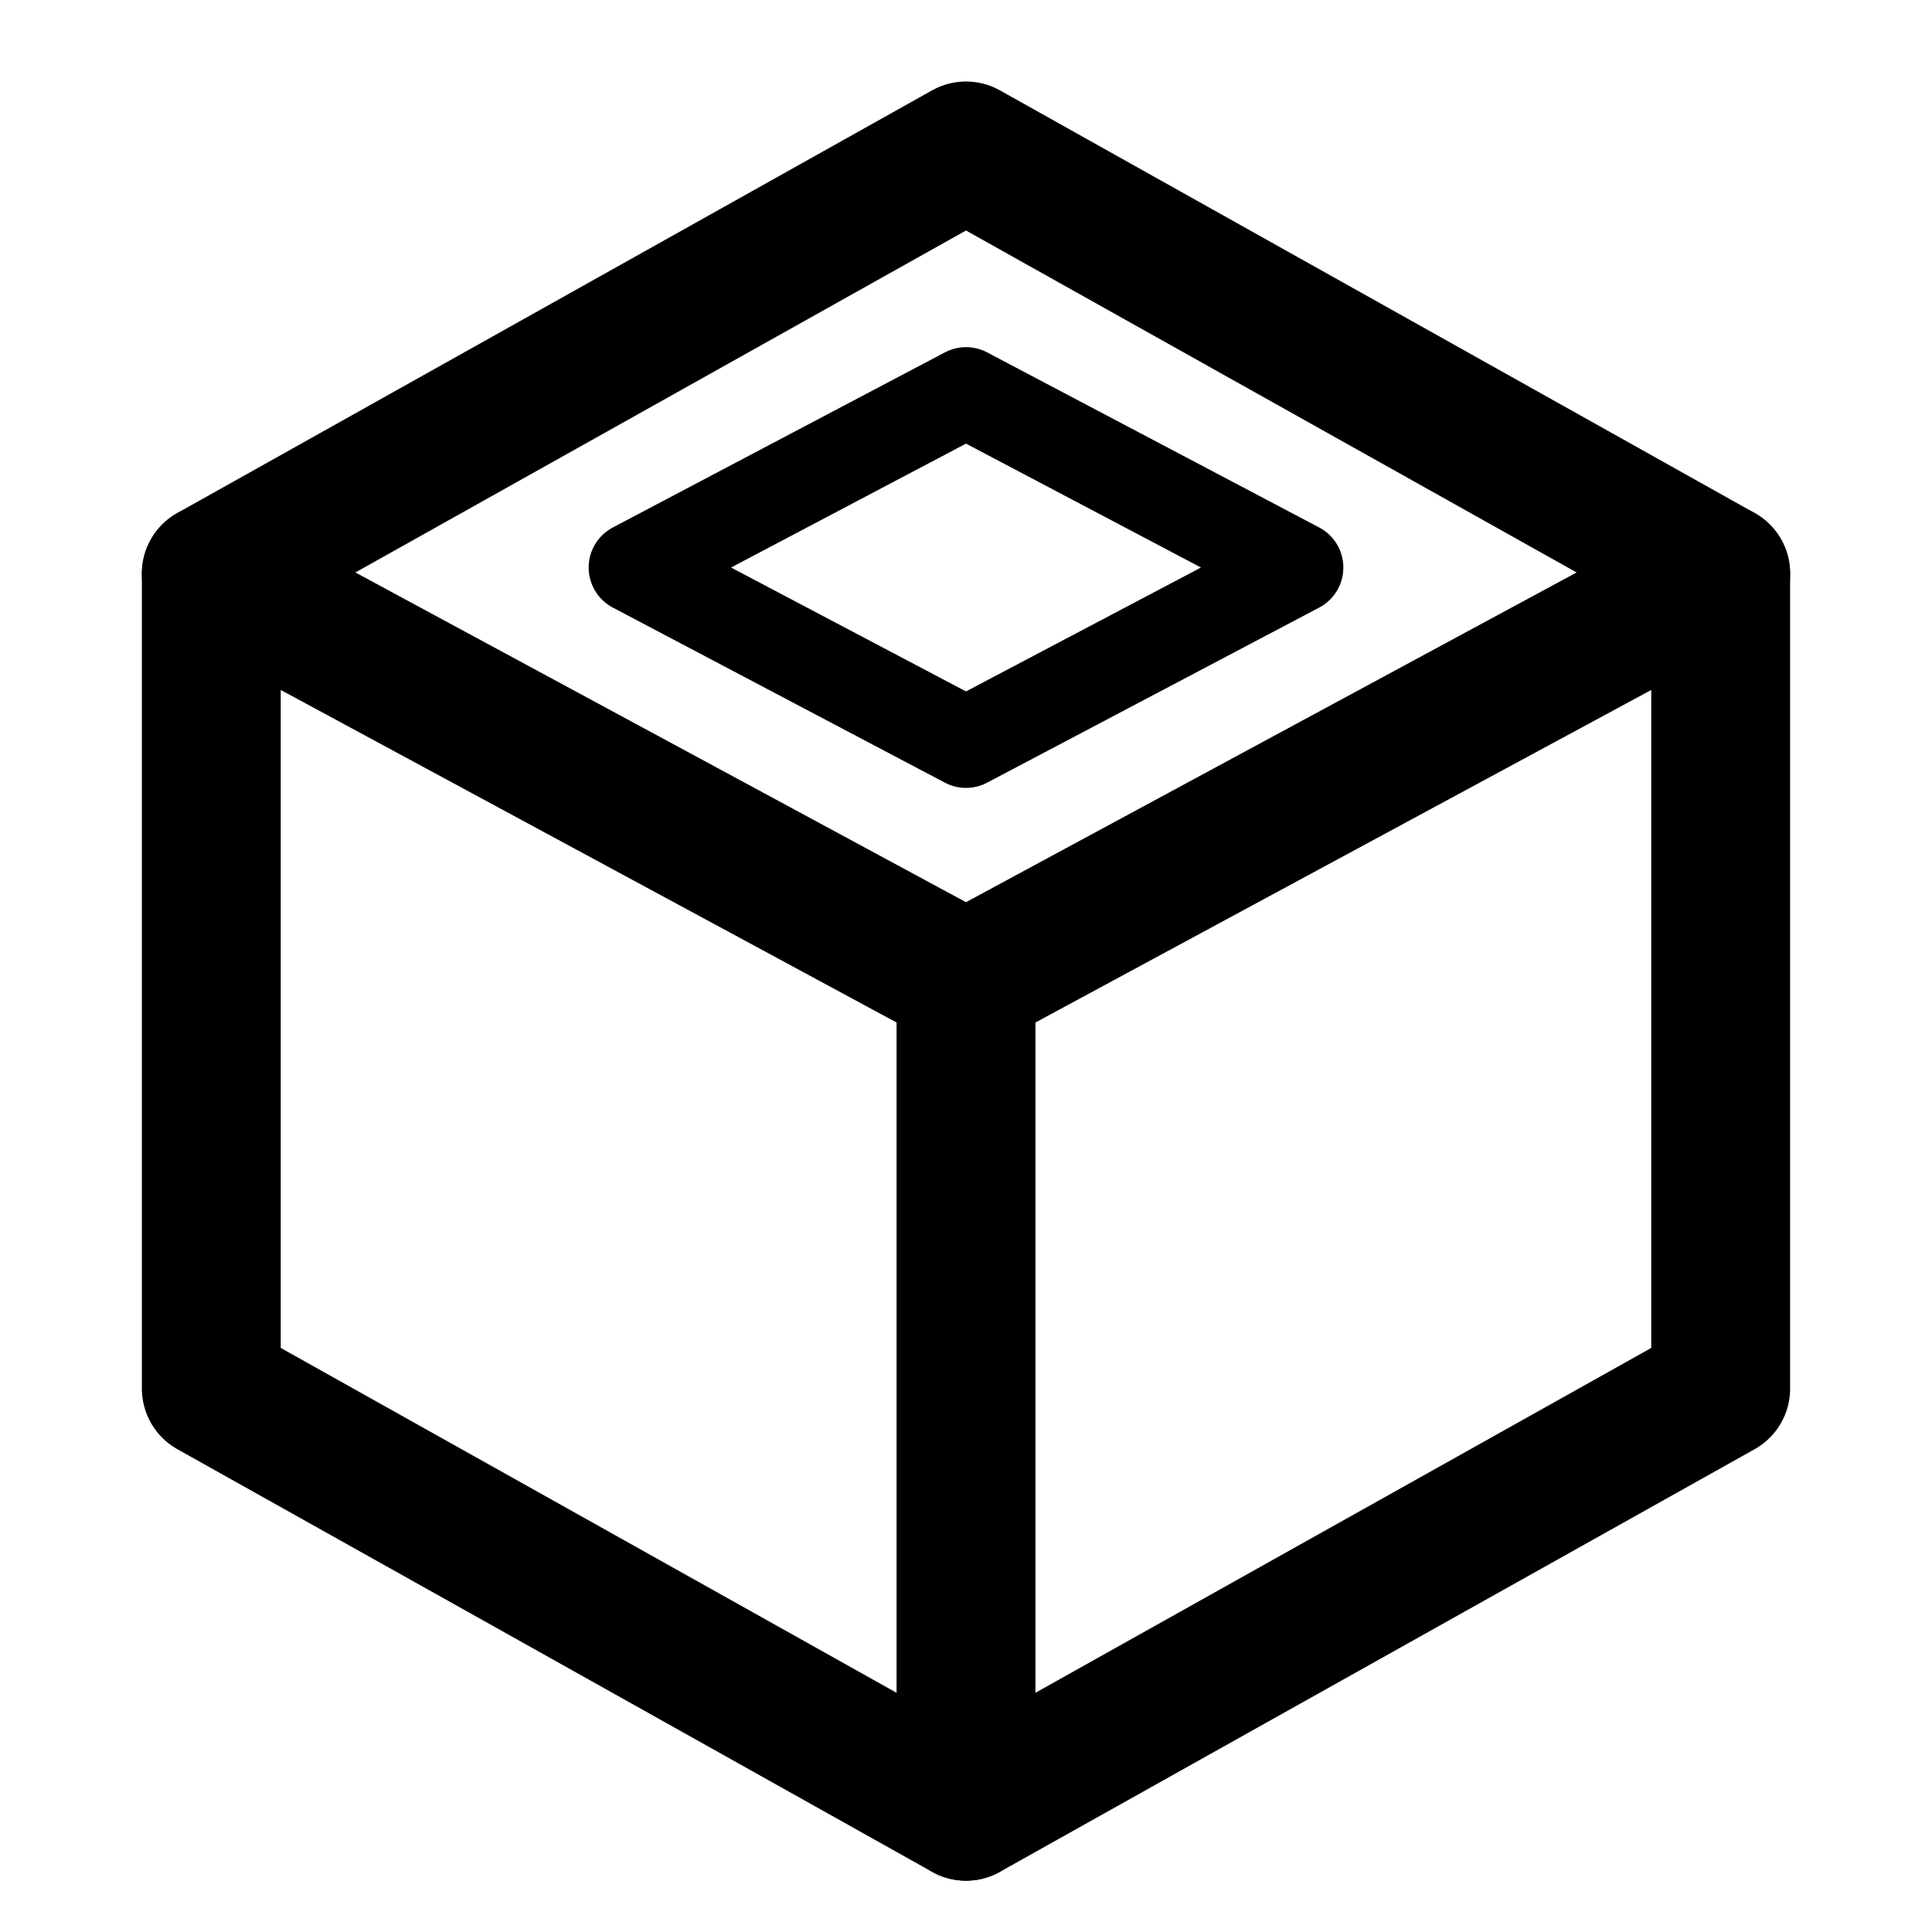
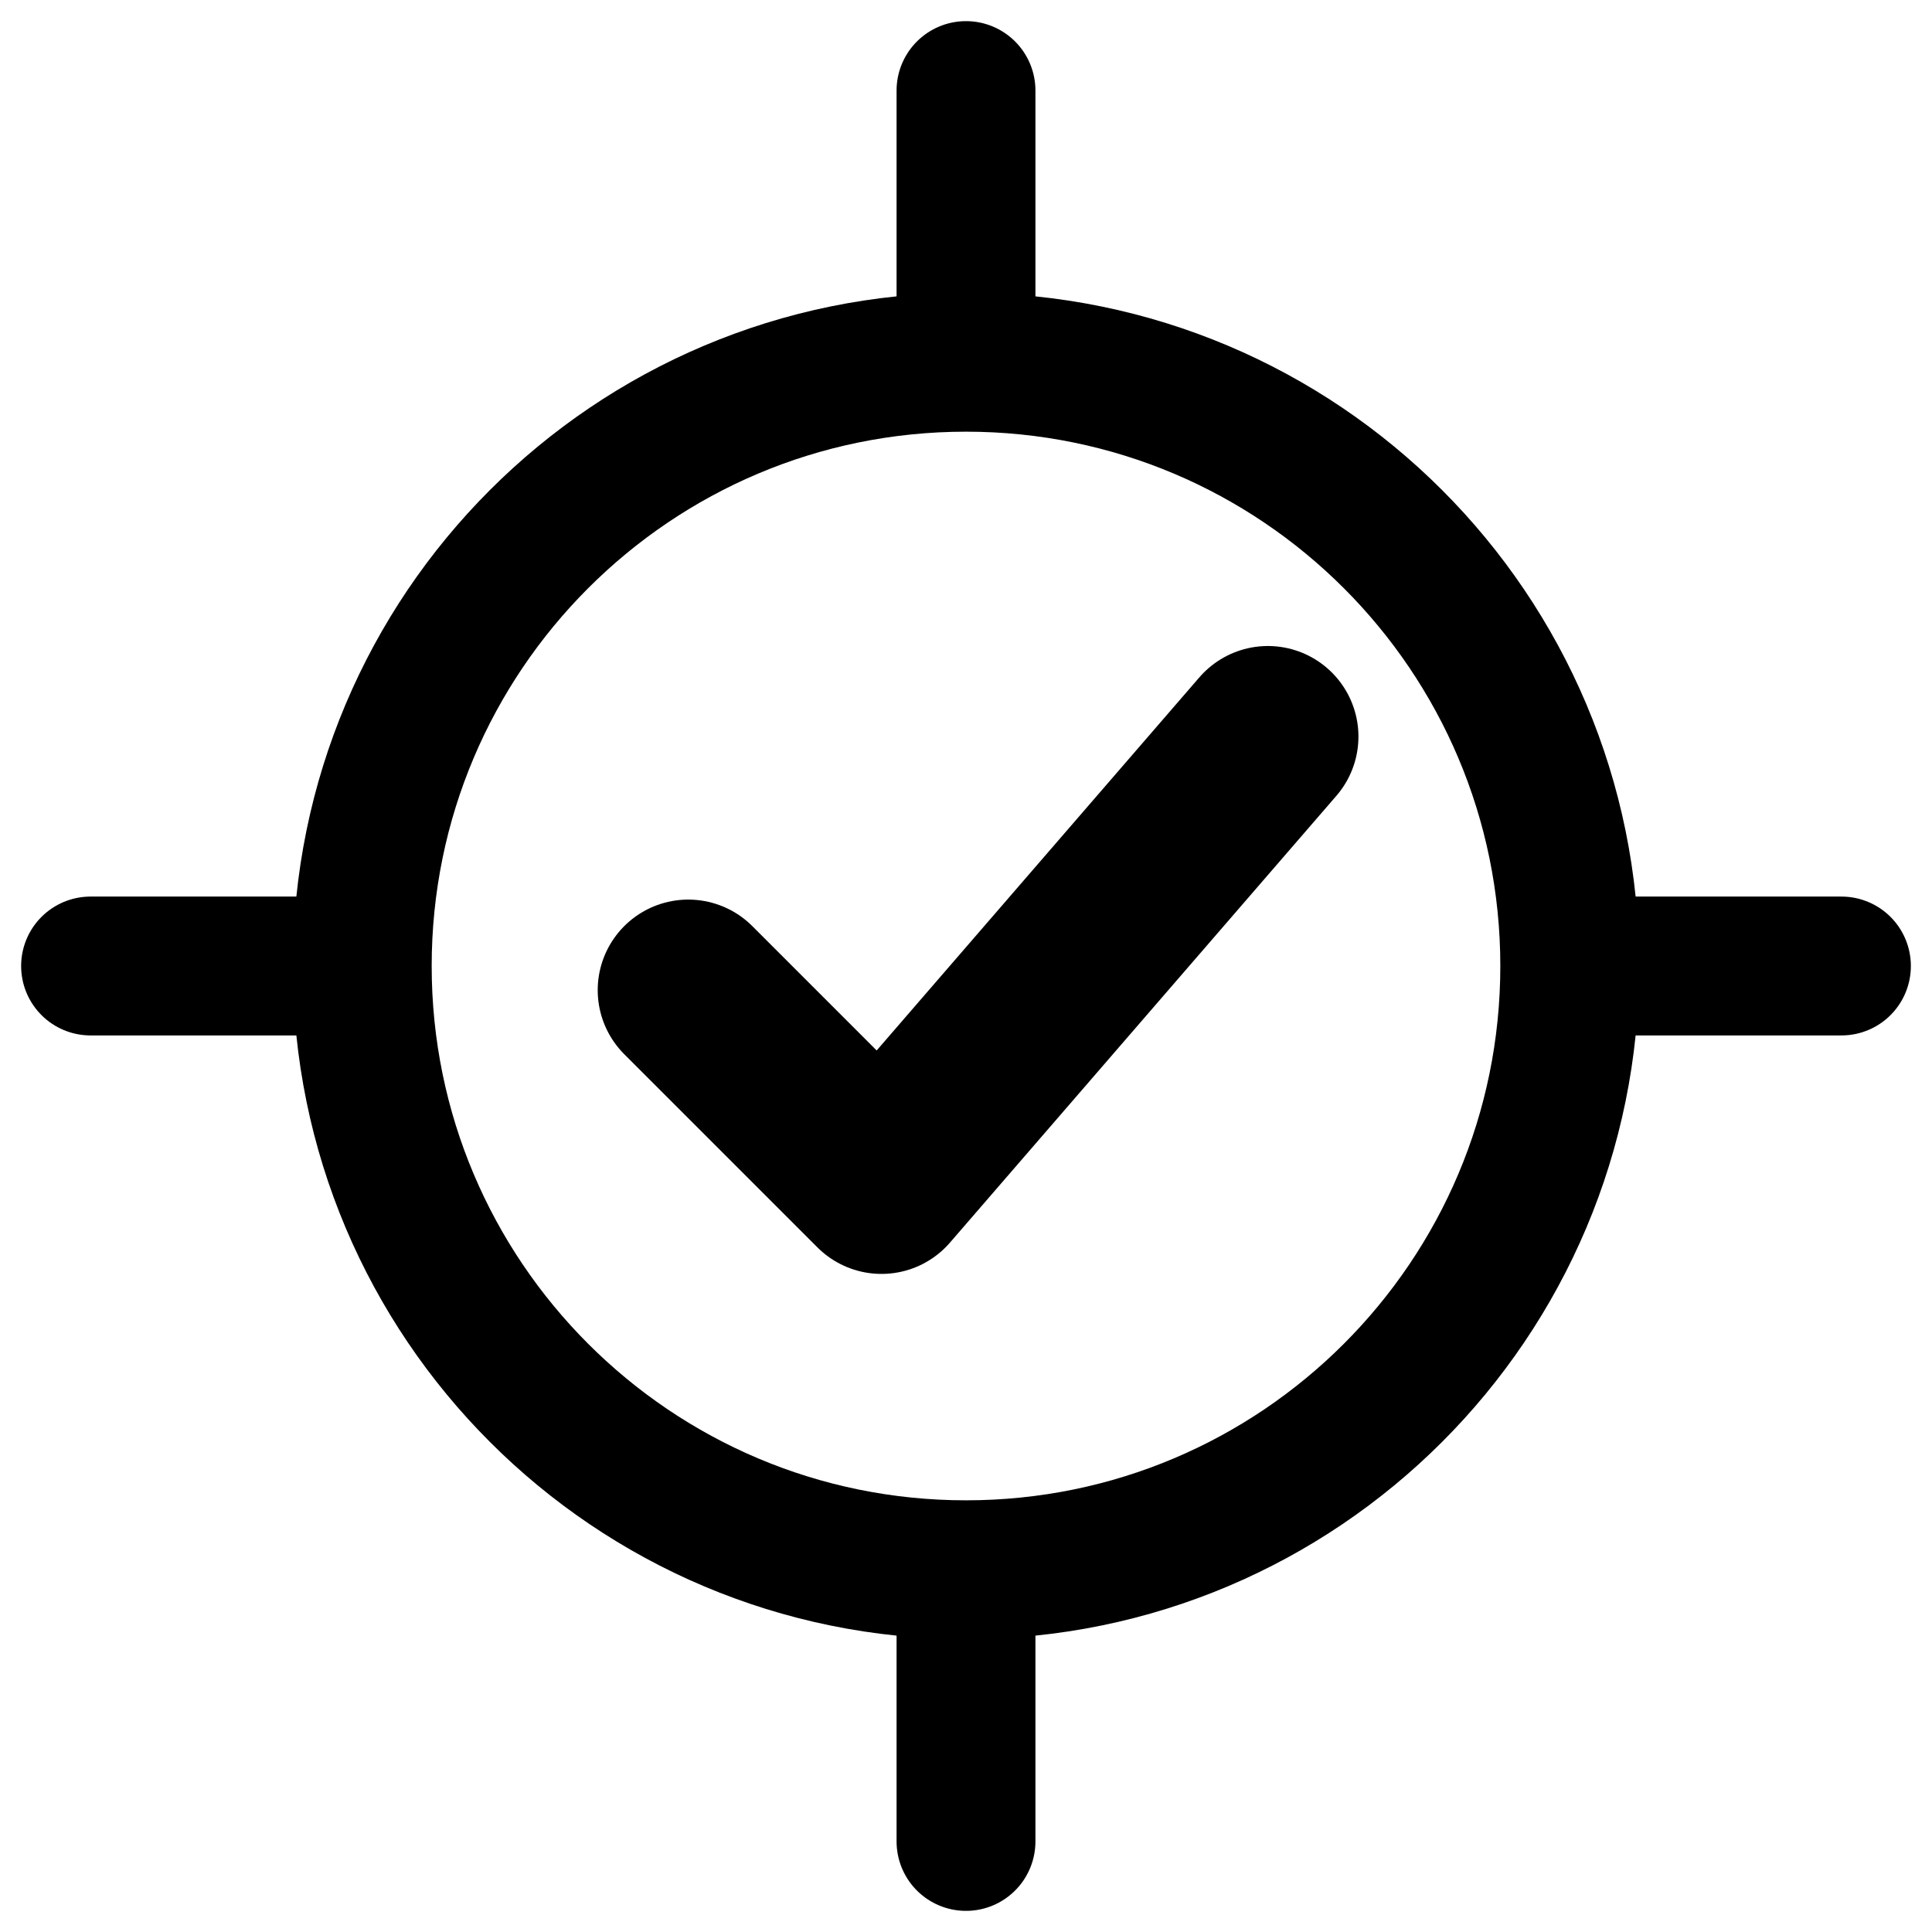
<svg xmlns="http://www.w3.org/2000/svg" viewBox="0 0 32 32" fill="none" stroke="#000" stroke-linejoin="round" stroke-linecap="round">
  <g stroke-width="2.3">
-     <path d="M16 2.5 L28.5 9.5 L28.5 23 L16 30 L3.5 23 L3.5 9.5 Z" />
-     <path d="M3.5 9.5 L16 16.25 L28.5 9.5" />
-     <path d="M16 16.25 L16 30" />
+     <circle cx="16" cy="16" r="10" />
+     <path d="M16 1.5 V5.5 M16 26.5 V30.5 M1.5 16 H5.5 M26.5 16 H30.5" />
+     <path d="M11.4 16.4 L14.6 19.6 L21 12.2" stroke-width="3" />
  </g>
-   <path stroke-width="1.5" d="M16 6.5 L21.5 9.4 L16 12.3 L10.5 9.4 Z" />
</svg>
